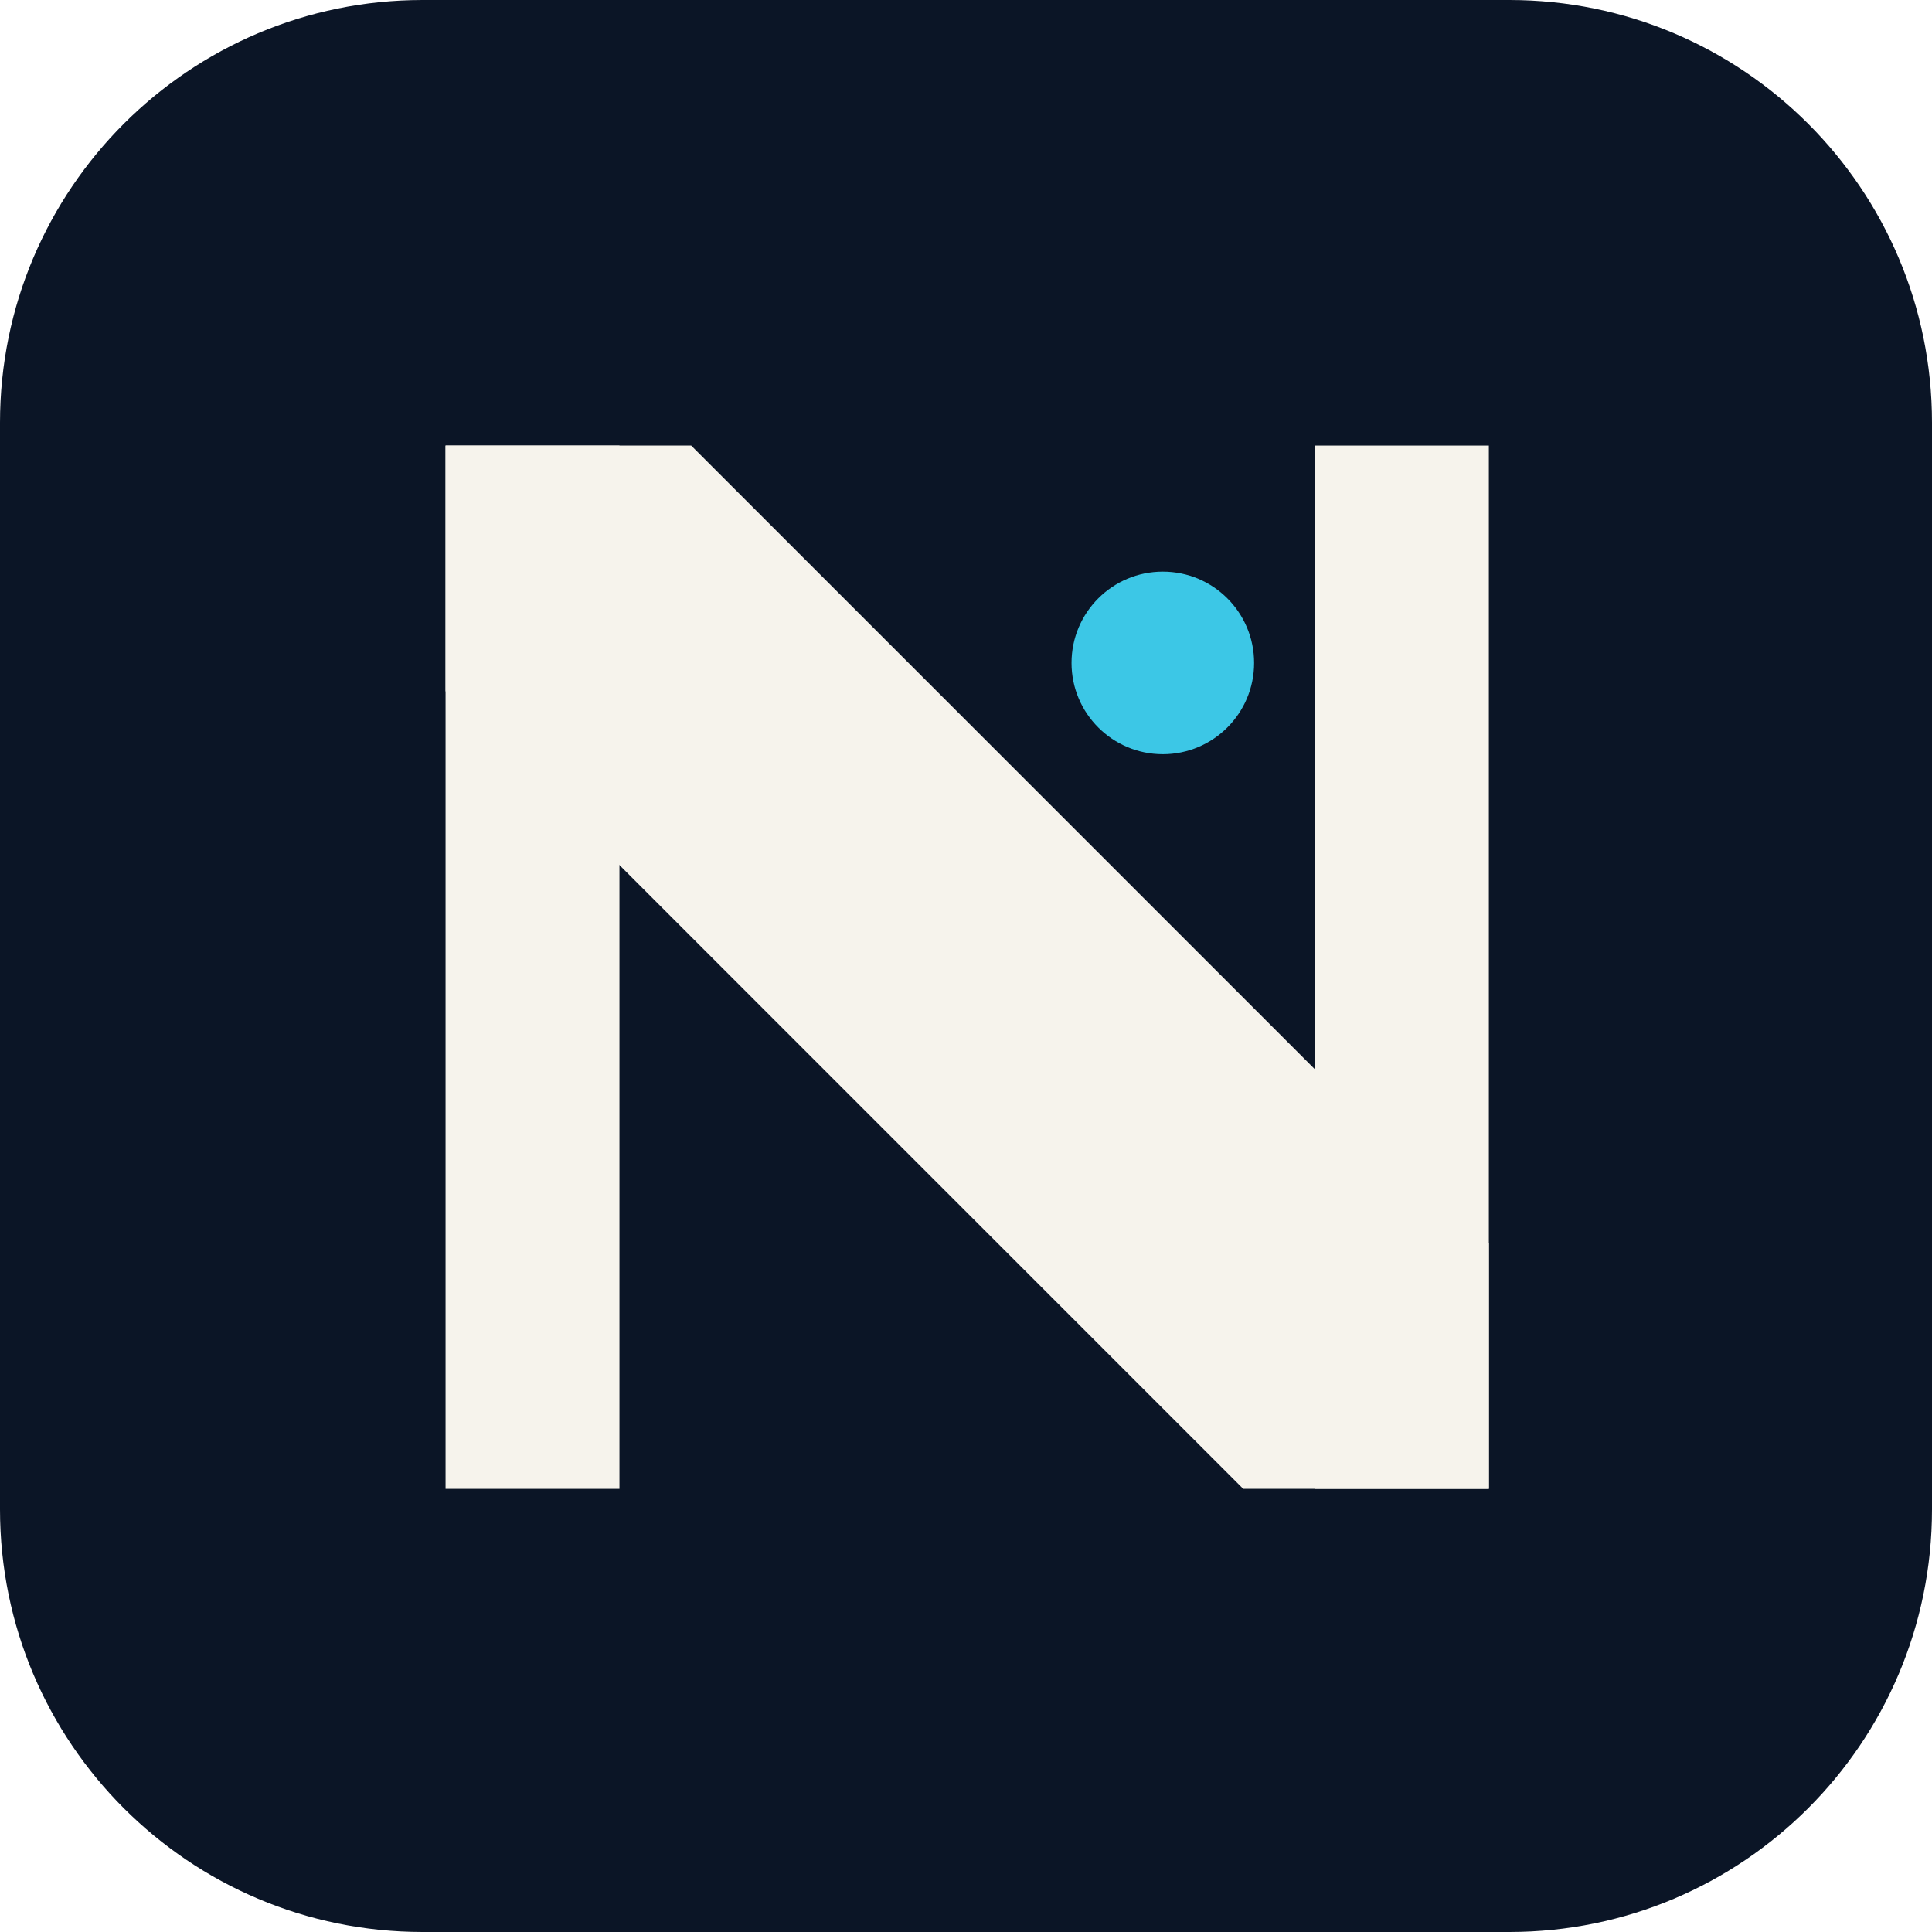
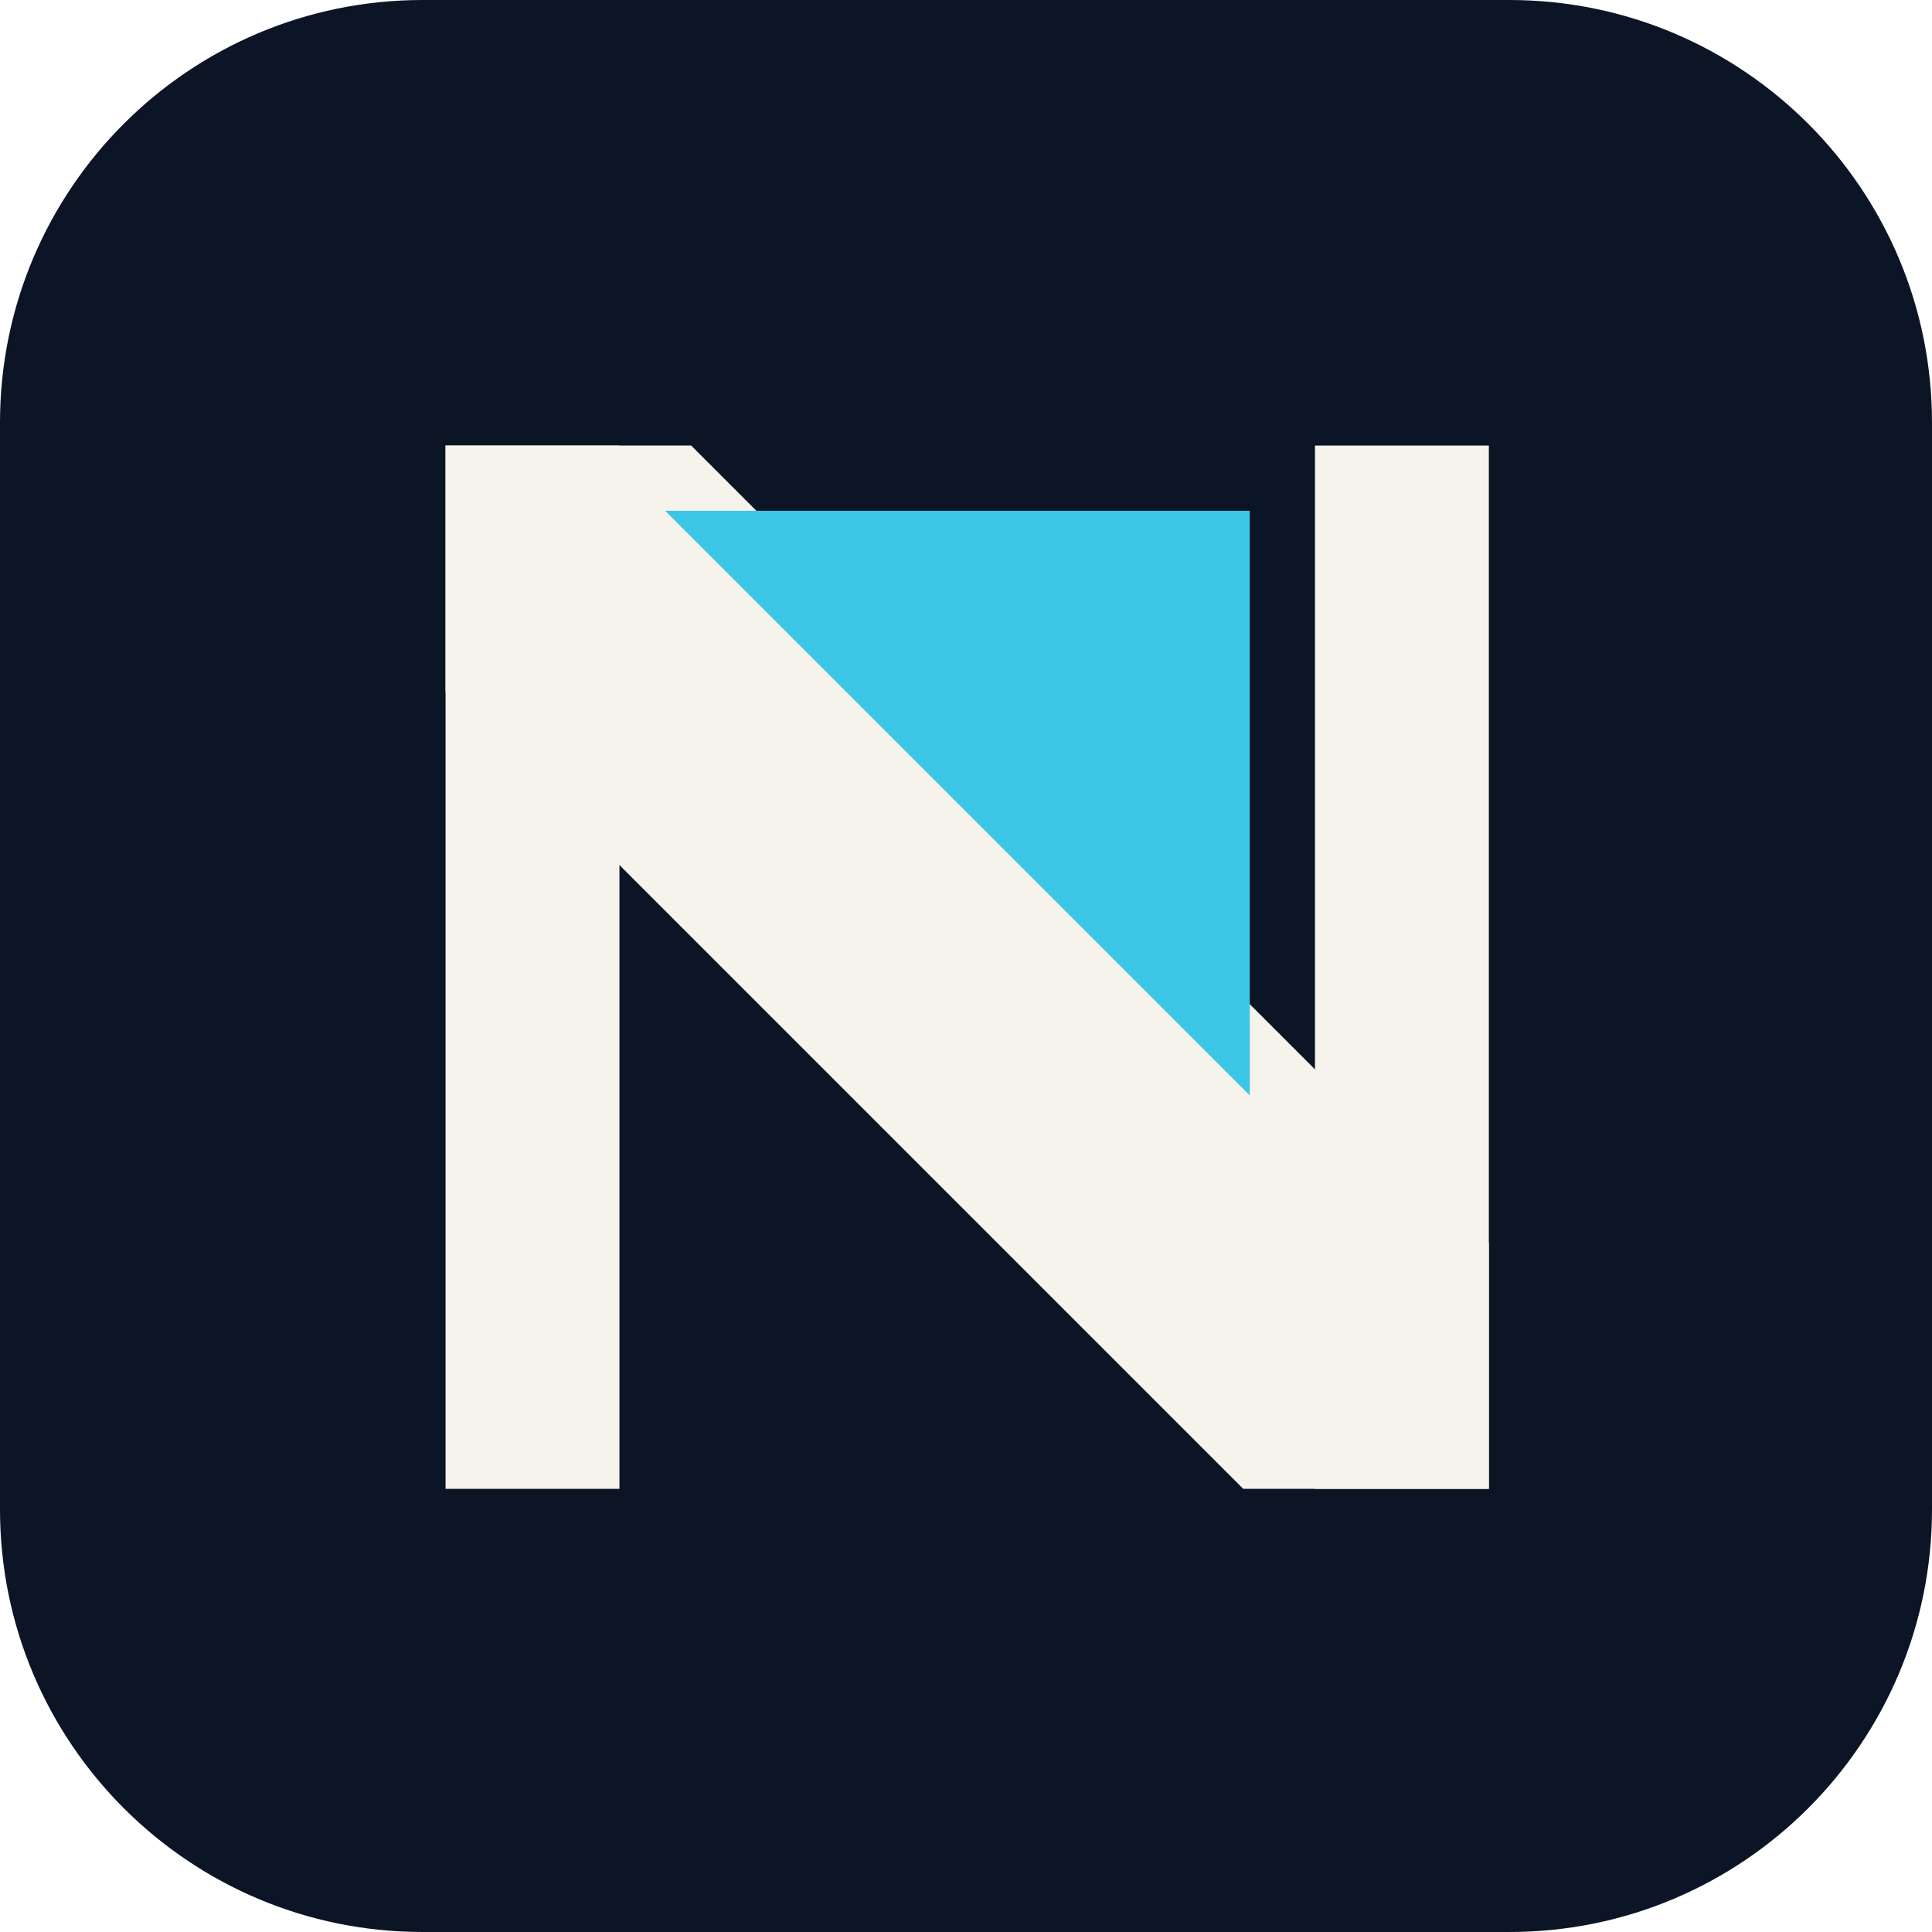
<svg xmlns="http://www.w3.org/2000/svg" viewBox="0 0 64 64" width="64" height="64">
  <rect width="64" height="64" rx="14" fill="#0b1526" />
  <g transform="translate(9 9) scale(0.72)">
    <rect x="8" y="8" width="8" height="48" fill="#f6f3ec" />
    <rect x="48" y="8" width="8" height="48" fill="#f6f3ec" />
    <polygon points="8,8 19.3,8 56,44.7 56,56 44.7,56 8,19.3" fill="#f6f3ec" />
-     <circle cx="41" cy="18" r="4.2" fill="#3cc7e6" />
+     <polygon points="18.1,11 45,11 45,37.9" fill="#3cc7e6" />
  </g>
</svg>
